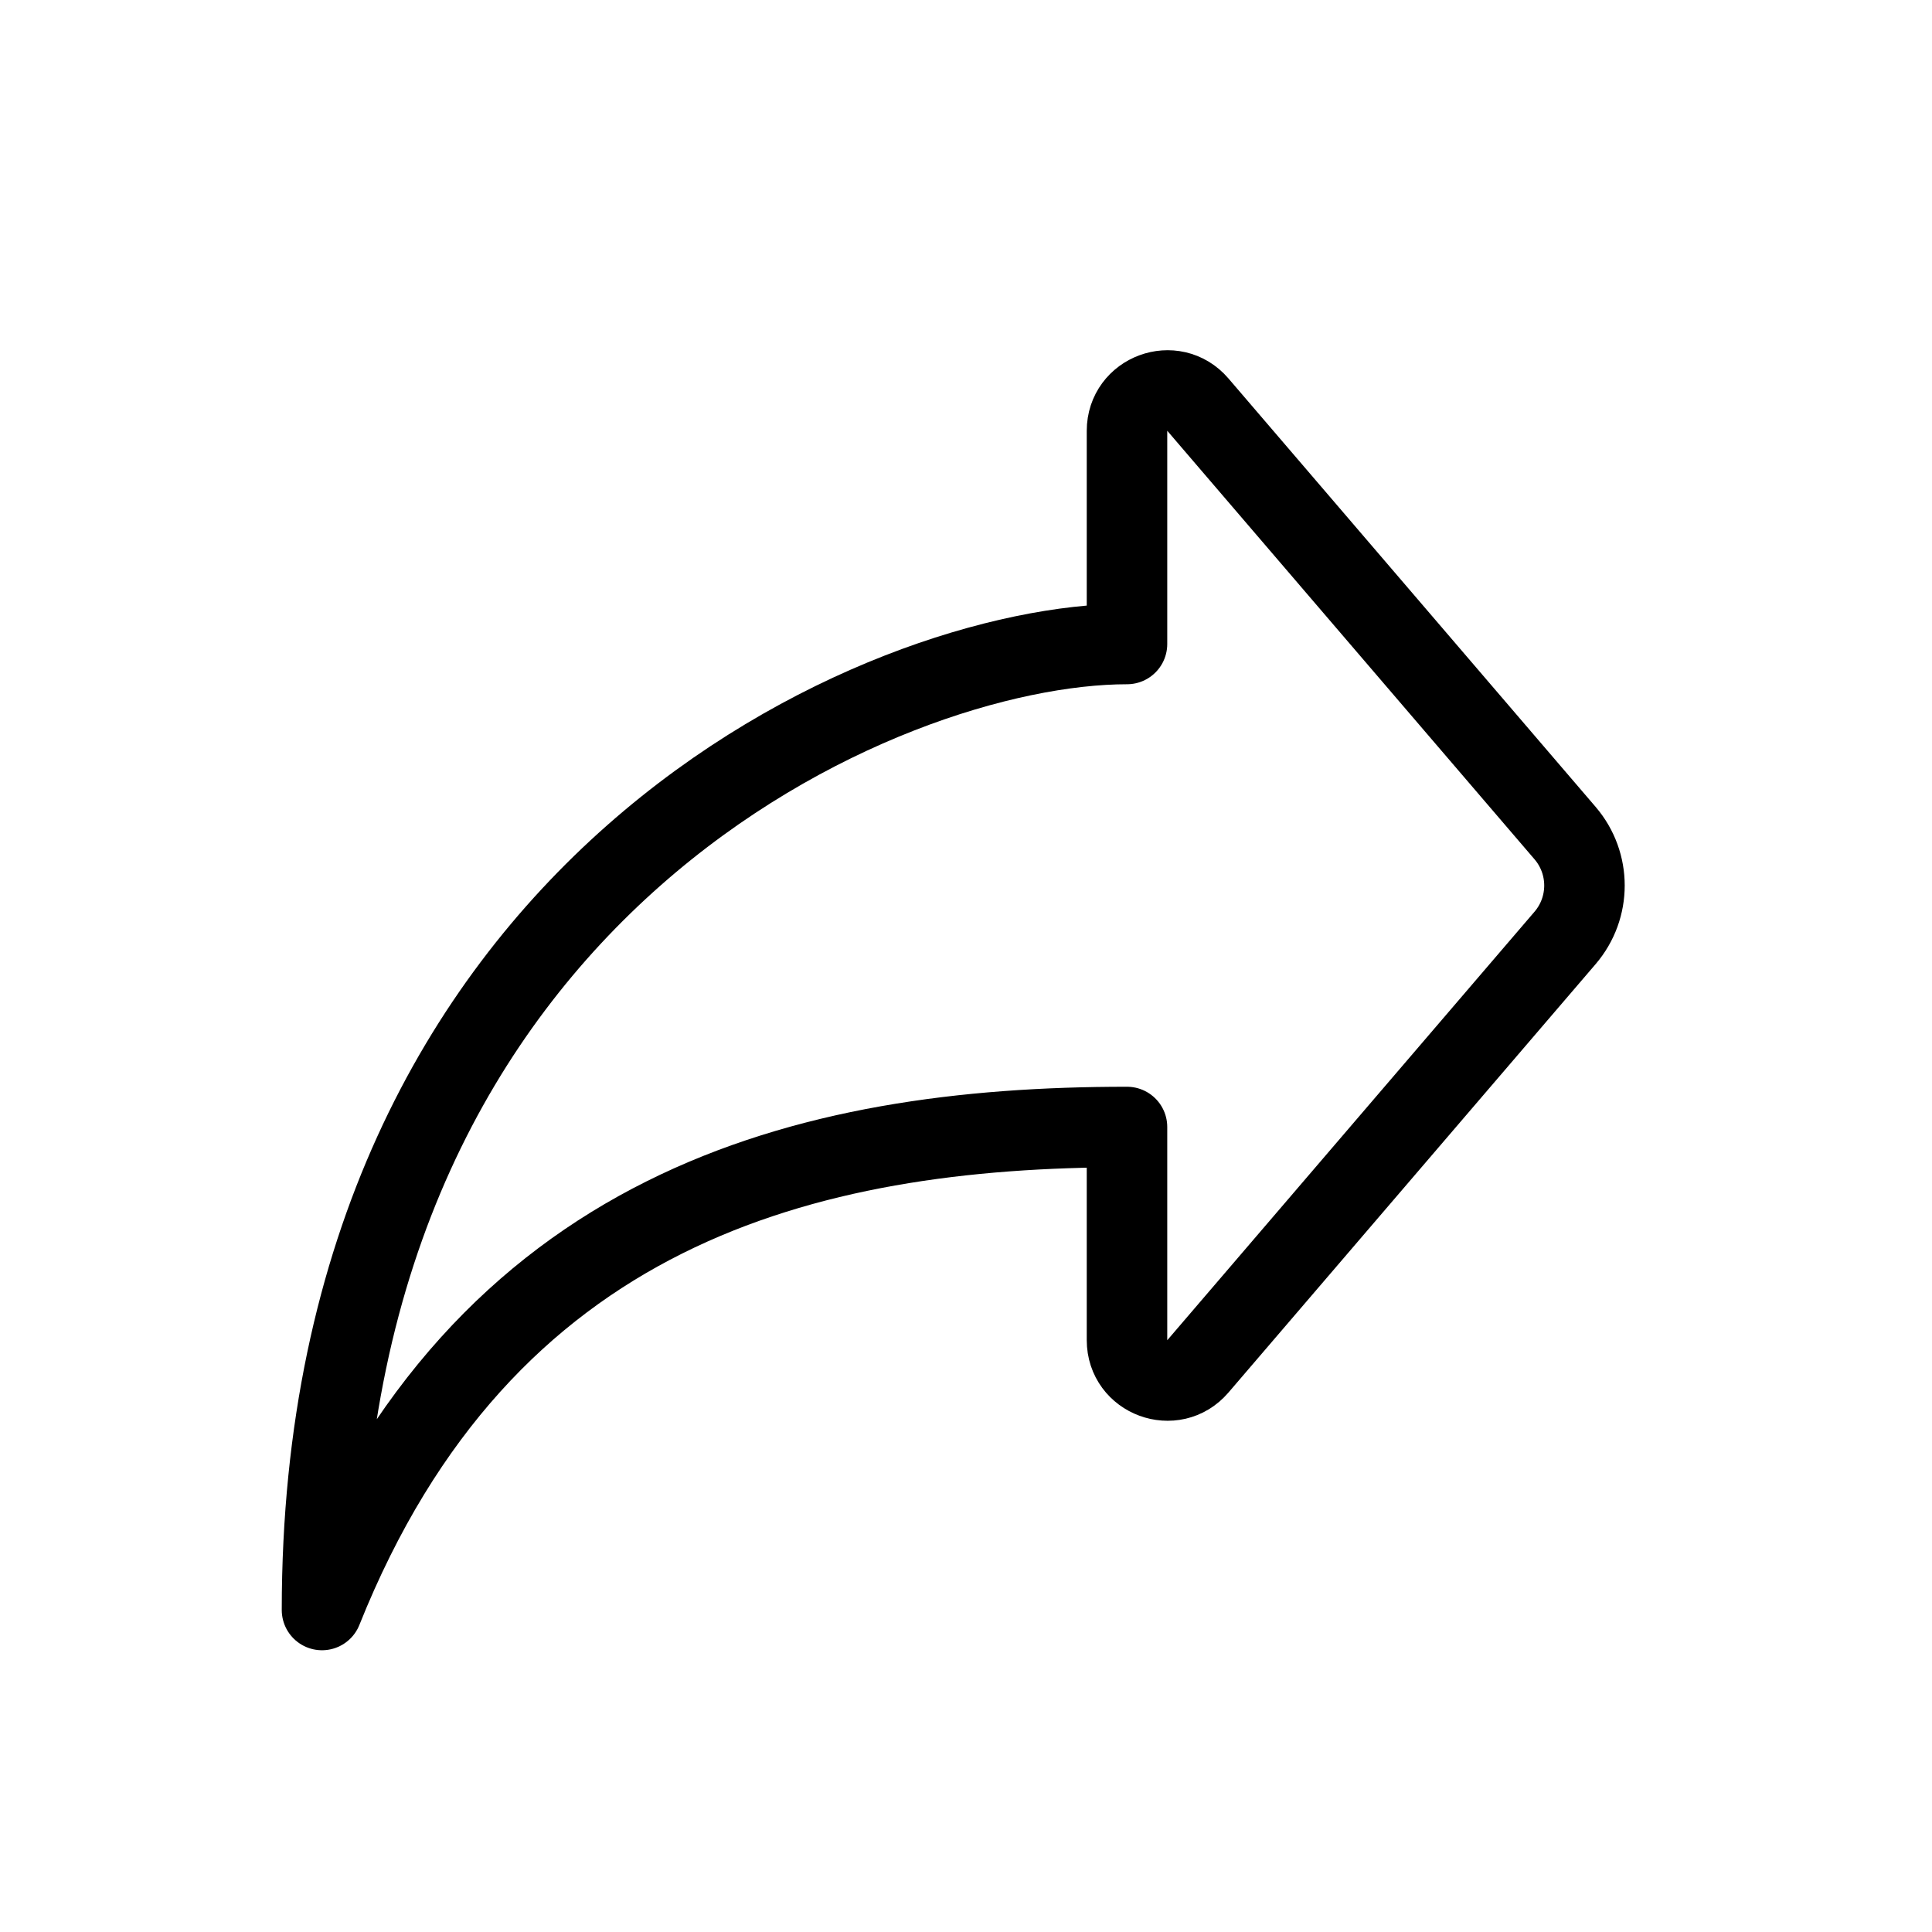
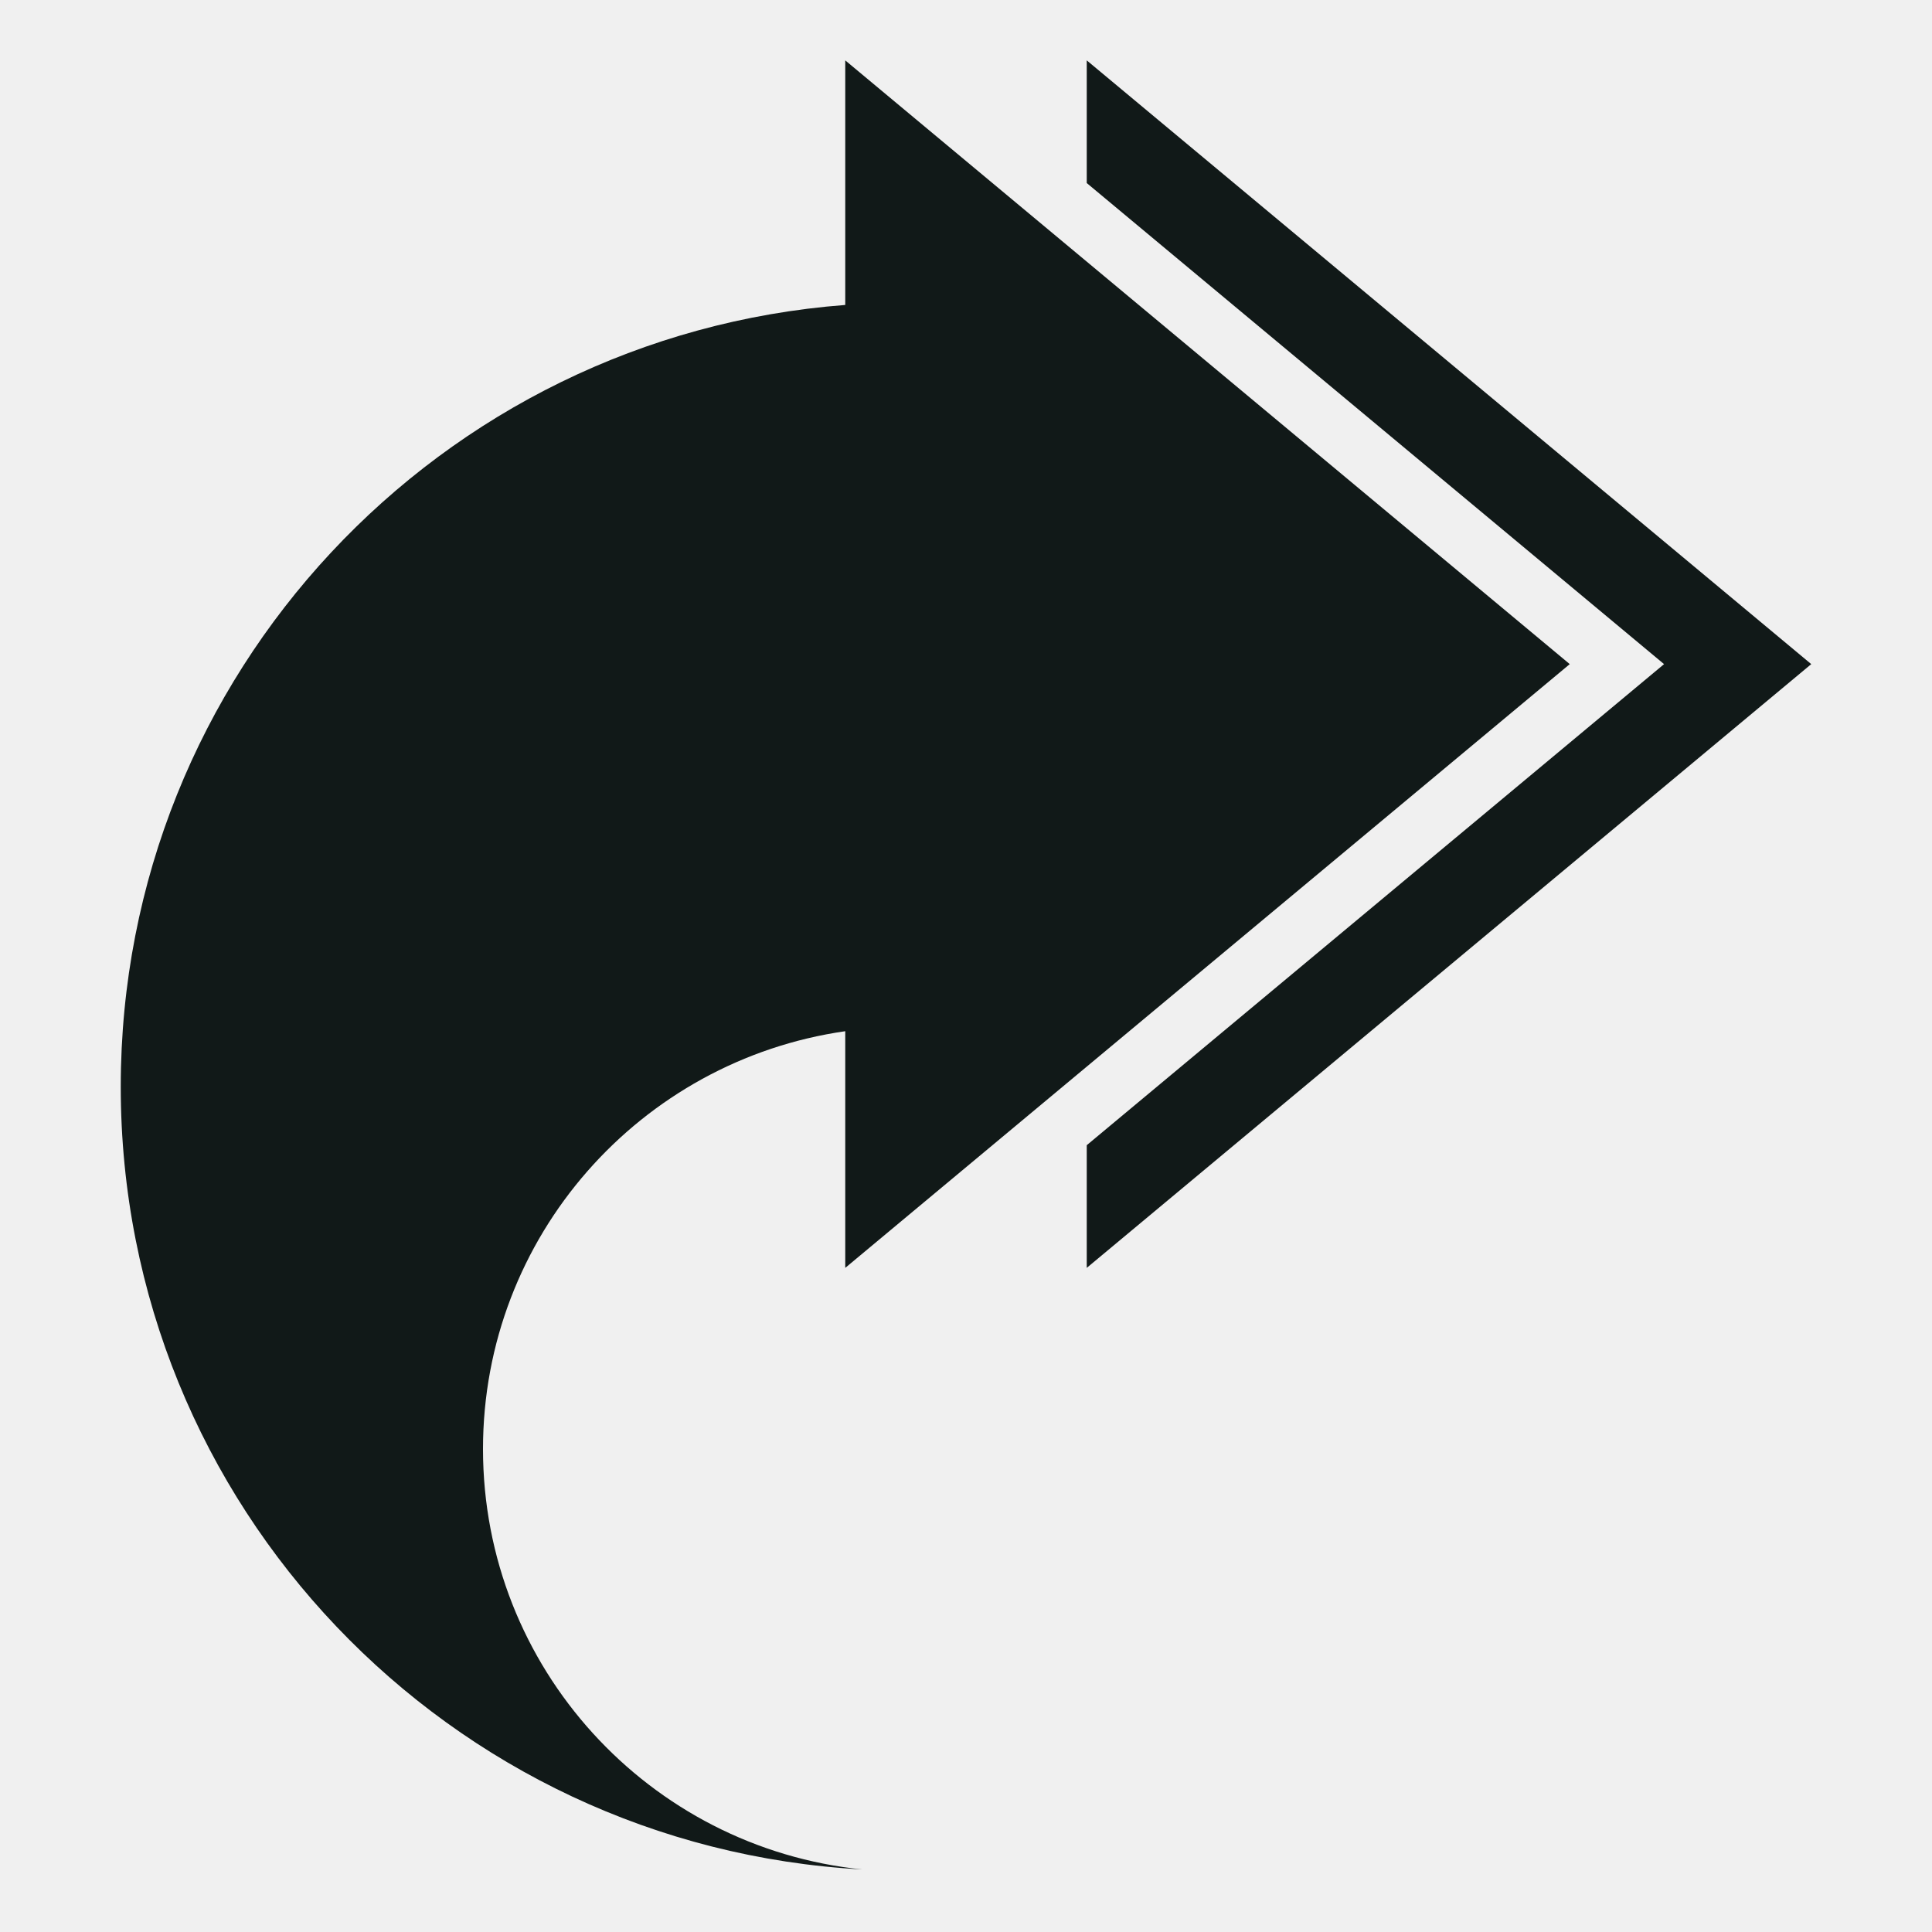
- <svg xmlns="http://www.w3.org/2000/svg" width="800px" height="800px" viewBox="0 0 24 24" fill="none">
-   <g clip-path="url(#clip0_15_207)">
-     <rect width="24" height="24" fill="white" />
-     <path d="M19.442 10.349L14.88 5.026C14.578 4.674 14 4.887 14 5.352V8C11 8 4 11 4 20C6 15 10 14 14 14V16.648C14 17.113 14.578 17.326 14.88 16.974L19.442 11.651C19.763 11.276 19.763 10.724 19.442 10.349Z" stroke="#000000" stroke-linecap="round" stroke-linejoin="round" />
-   </g>
-   <defs>
-     <clipPath id="clip0_15_207">
-       <rect width="24" height="24" fill="white" />
-     </clipPath>
-   </defs>
+ <svg xmlns="http://www.w3.org/2000/svg" version="1.1" id="Uploaded to svgrepo.com" width="800px" height="800px" viewBox="0 0 32 32" xml:space="preserve">
+   <style type="text/css">
+ 	.sharpcorners_een{fill:#111918;}
+ </style>
+   <path class="sharpcorners_een" d="M14.284,30.964C7.439,30.59,2,24.938,2,18C2,11.158,7.289,5.563,14,5.051V1l12,10L14,21v-3.92  c-3.391,0.486-6,3.395-6,6.92C8,27.624,10.754,30.605,14.284,30.964z M18,1v2v0.032L27.562,11L18,18.968V21l12-10L18,1z" />
</svg>
